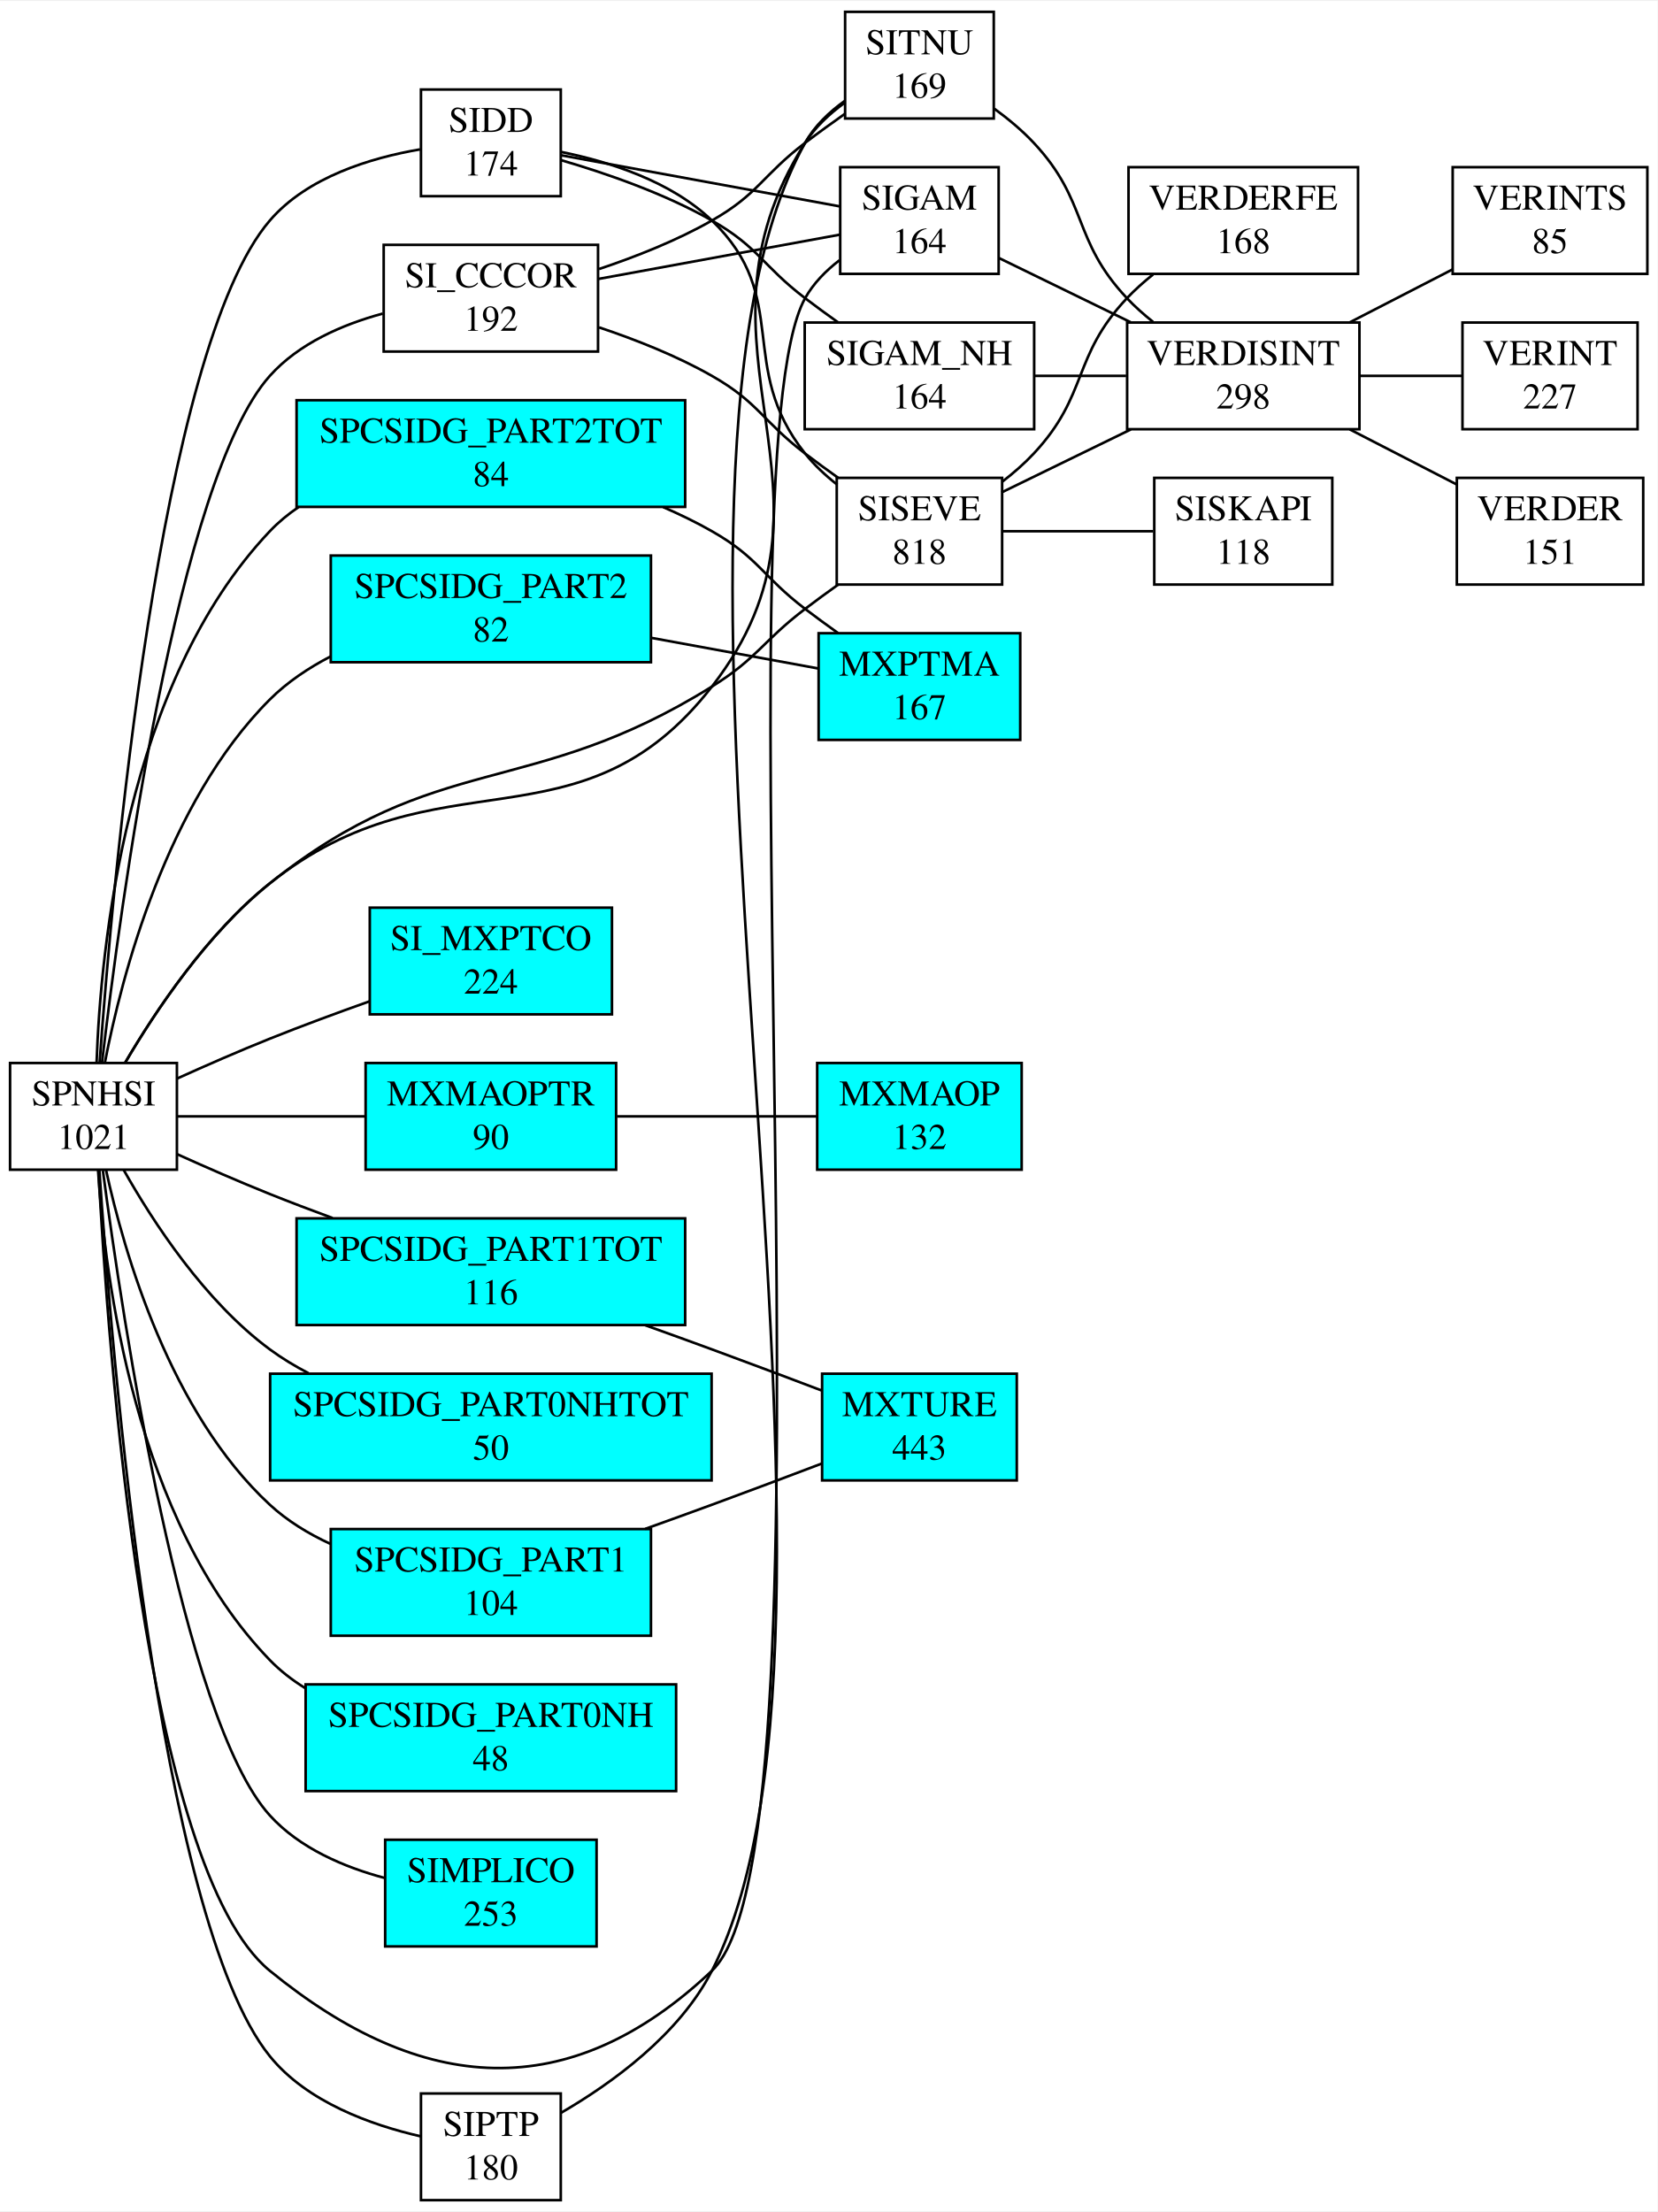
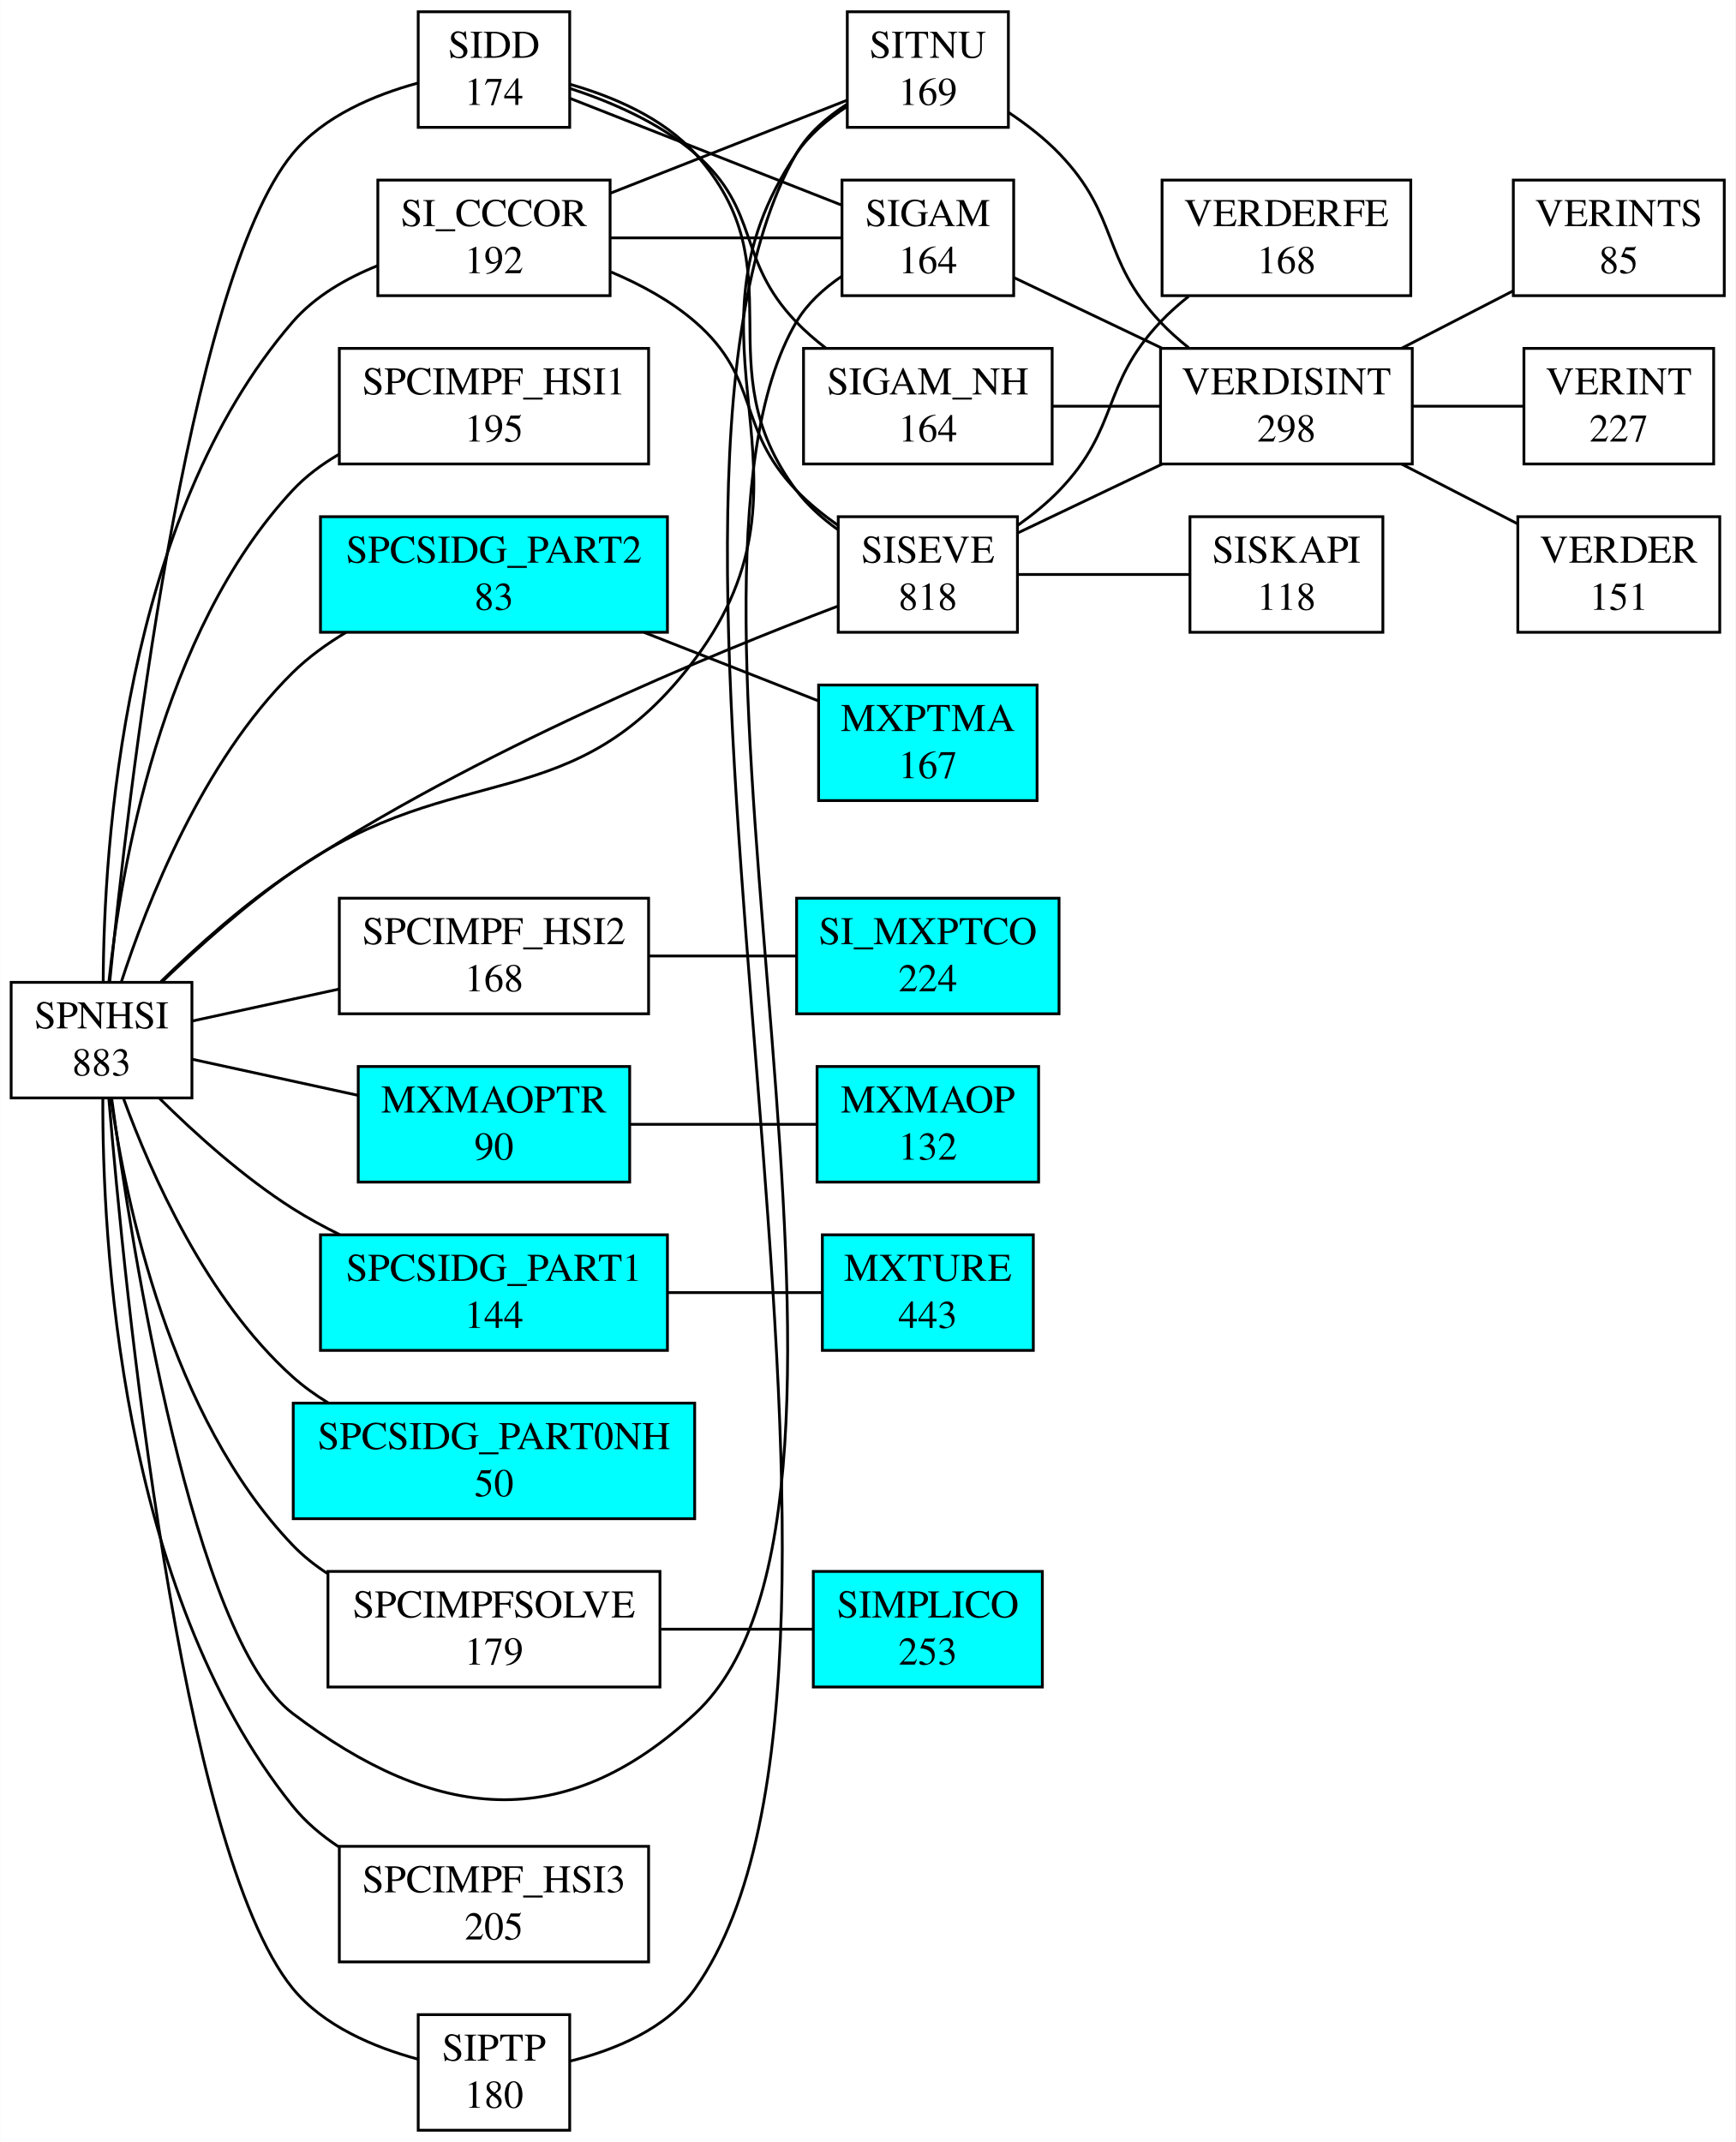
- <svg xmlns="http://www.w3.org/2000/svg" width="640pt" height="854pt" viewBox="0.00 0.00 640.26 853.60">
-   <g id="graph0" class="graph" transform="scale(1 1) rotate(0) translate(4 849.6)">
-     <polygon fill="white" stroke="none" points="-4,4 -4,-849.6 636.261,-849.6 636.261,4 -4,4" />
+ <svg xmlns="http://www.w3.org/2000/svg" width="619pt" height="764pt" viewBox="0.00 0.00 618.51 763.60">
+   <g id="graph0" class="graph" transform="scale(1 1) rotate(0) translate(4 759.6)">
+     <polygon fill="white" stroke="none" points="-4,4 -4,-759.6 614.508,-759.6 614.508,4 -4,4" />
    <g id="node1" class="node">
-       <polygon fill="cyan" stroke="black" points="388.74,-319.402 313.541,-319.402 313.541,-278.198 388.74,-278.198 388.74,-319.402" />
-       <text text-anchor="middle" x="351.14" y="-303" font-family="Times,serif" font-size="14.00">MXTURE</text>
-       <text text-anchor="middle" x="351.14" y="-286.2" font-family="Times,serif" font-size="14.00">443</text>
+       <polygon fill="cyan" stroke="black" points="364.257,-319.402 289.058,-319.402 289.058,-278.198 364.257,-278.198 364.257,-319.402" />
+       <text text-anchor="middle" x="326.658" y="-303" font-family="Times,serif" font-size="14.00">MXTURE</text>
+       <text text-anchor="middle" x="326.658" y="-286.2" font-family="Times,serif" font-size="14.00">443</text>
    </g>
    <g id="node2" class="node">
-       <polygon fill="none" stroke="black" points="226.999,-755.402 144.206,-755.402 144.206,-714.198 226.999,-714.198 226.999,-755.402" />
-       <text text-anchor="middle" x="185.602" y="-739" font-family="Times,serif" font-size="14.00">SI_CCCOR</text>
-       <text text-anchor="middle" x="185.602" y="-722.2" font-family="Times,serif" font-size="14.00">192</text>
+       <polygon fill="none" stroke="black" points="213.393,-695.402 130.6,-695.402 130.6,-654.198 213.393,-654.198 213.393,-695.402" />
+       <text text-anchor="middle" x="171.996" y="-679" font-family="Times,serif" font-size="14.00">SI_CCCOR</text>
+       <text text-anchor="middle" x="171.996" y="-662.2" font-family="Times,serif" font-size="14.00">192</text>
    </g>
    <g id="node3" class="node">
-       <polygon fill="none" stroke="black" points="379.85,-845.402 322.431,-845.402 322.431,-804.198 379.85,-804.198 379.85,-845.402" />
-       <text text-anchor="middle" x="351.14" y="-829" font-family="Times,serif" font-size="14.00">SITNU</text>
-       <text text-anchor="middle" x="351.14" y="-812.2" font-family="Times,serif" font-size="14.00">169</text>
+       <polygon fill="none" stroke="black" points="355.367,-755.402 297.948,-755.402 297.948,-714.198 355.367,-714.198 355.367,-755.402" />
+       <text text-anchor="middle" x="326.658" y="-739" font-family="Times,serif" font-size="14.00">SITNU</text>
+       <text text-anchor="middle" x="326.658" y="-722.2" font-family="Times,serif" font-size="14.00">169</text>
    </g>
    <g id="edge1" class="edge">
-       <path fill="none" stroke="black" d="M227.369,-746.065C241.646,-750.837 257.476,-757.099 270.983,-764.8 289.077,-775.116 290.417,-782.177 306.983,-794.8 311.919,-798.561 317.277,-802.44 322.486,-806.11" />
+       <path fill="none" stroke="black" d="M213.506,-690.721C240.183,-701.206 274.409,-714.658 297.997,-723.928" />
    </g>
    <g id="node4" class="node">
-       <polygon fill="none" stroke="black" points="381.741,-785.402 320.539,-785.402 320.539,-744.198 381.741,-744.198 381.741,-785.402" />
-       <text text-anchor="middle" x="351.14" y="-769" font-family="Times,serif" font-size="14.00">SIGAM</text>
-       <text text-anchor="middle" x="351.14" y="-752.2" font-family="Times,serif" font-size="14.00">164</text>
+       <polygon fill="none" stroke="black" points="357.259,-695.402 296.057,-695.402 296.057,-654.198 357.259,-654.198 357.259,-695.402" />
+       <text text-anchor="middle" x="326.658" y="-679" font-family="Times,serif" font-size="14.00">SIGAM</text>
+       <text text-anchor="middle" x="326.658" y="-662.2" font-family="Times,serif" font-size="14.00">164</text>
    </g>
    <g id="edge2" class="edge">
-       <path fill="none" stroke="black" d="M227.028,-742.216C255.971,-747.525 294.293,-754.555 320.445,-759.353" />
+       <path fill="none" stroke="black" d="M213.506,-674.8C239.476,-674.8 272.601,-674.8 296.1,-674.8" />
    </g>
    <g id="node5" class="node">
-       <polygon fill="none" stroke="black" points="383.079,-665.402 319.201,-665.402 319.201,-624.198 383.079,-624.198 383.079,-665.402" />
-       <text text-anchor="middle" x="351.14" y="-649" font-family="Times,serif" font-size="14.00">SISEVE</text>
-       <text text-anchor="middle" x="351.14" y="-632.2" font-family="Times,serif" font-size="14.00">818</text>
+       <polygon fill="none" stroke="black" points="358.597,-575.402 294.719,-575.402 294.719,-534.198 358.597,-534.198 358.597,-575.402" />
+       <text text-anchor="middle" x="326.658" y="-559" font-family="Times,serif" font-size="14.00">SISEVE</text>
+       <text text-anchor="middle" x="326.658" y="-542.2" font-family="Times,serif" font-size="14.00">818</text>
    </g>
    <g id="edge3" class="edge">
-       <path fill="none" stroke="black" d="M227.369,-723.535C241.646,-718.763 257.476,-712.501 270.983,-704.8 289.077,-694.484 290.417,-687.423 306.983,-674.8 311.048,-671.703 315.399,-668.525 319.718,-665.451" />
+       <path fill="none" stroke="black" d="M213.718,-662.644C224.281,-658.187 235.11,-652.33 243.771,-644.8 267.24,-624.396 258.21,-607.21 279.771,-584.8 284.127,-580.273 289.286,-576.086 294.546,-572.365" />
    </g>
    <g id="node7" class="node">
-       <polygon fill="none" stroke="black" points="521.096,-725.402 431.365,-725.402 431.365,-684.198 521.096,-684.198 521.096,-725.402" />
-       <text text-anchor="middle" x="476.23" y="-709" font-family="Times,serif" font-size="14.00">VERDISINT</text>
-       <text text-anchor="middle" x="476.23" y="-692.2" font-family="Times,serif" font-size="14.00">298</text>
+       <polygon fill="none" stroke="black" points="499.342,-635.402 409.611,-635.402 409.611,-594.198 499.342,-594.198 499.342,-635.402" />
+       <text text-anchor="middle" x="454.477" y="-619" font-family="Times,serif" font-size="14.00">VERDISINT</text>
+       <text text-anchor="middle" x="454.477" y="-602.2" font-family="Times,serif" font-size="14.00">298</text>
    </g>
    <g id="edge4" class="edge">
-       <path fill="none" stroke="black" d="M380.022,-808.021C385.433,-804.071 390.81,-799.599 395.297,-794.8 416.538,-772.086 409.962,-757.426 431.297,-734.8 434.339,-731.575 437.784,-728.504 441.375,-725.644" />
+       <path fill="none" stroke="black" d="M355.416,-719.539C361.804,-715.274 368.265,-710.287 373.544,-704.8 395.105,-682.39 388.209,-667.426 409.544,-644.8 412.586,-641.575 416.031,-638.504 419.622,-635.644" />
+     </g>
+     <g id="edge17" class="edge">
+       <path fill="none" stroke="black" d="M357.475,-660.581C373.172,-653.096 392.71,-643.778 410.056,-635.506" />
+     </g>
+     <g id="node6" class="node">
+       <polygon fill="none" stroke="black" points="488.859,-575.402 420.095,-575.402 420.095,-534.198 488.859,-534.198 488.859,-575.402" />
+       <text text-anchor="middle" x="454.477" y="-559" font-family="Times,serif" font-size="14.00">SISKAPI</text>
+       <text text-anchor="middle" x="454.477" y="-542.2" font-family="Times,serif" font-size="14.00">118</text>
+     </g>
+     <g id="edge10" class="edge">
+       <path fill="none" stroke="black" d="M358.437,-554.8C377.061,-554.8 400.821,-554.8 419.925,-554.8" />
+     </g>
+     <g id="edge9" class="edge">
+       <path fill="none" stroke="black" d="M358.437,-569.478C374.005,-576.902 393.163,-586.038 410.189,-594.157" />
+     </g>
+     <g id="node13" class="node">
+       <polygon fill="none" stroke="black" points="498.804,-695.402 410.149,-695.402 410.149,-654.198 498.804,-654.198 498.804,-695.402" />
+       <text text-anchor="middle" x="454.477" y="-679" font-family="Times,serif" font-size="14.00">VERDERFE</text>
+       <text text-anchor="middle" x="454.477" y="-662.2" font-family="Times,serif" font-size="14.00">168</text>
+     </g>
+     <g id="edge8" class="edge">
+       <path fill="none" stroke="black" d="M358.77,-572.365C364.029,-576.086 369.189,-580.273 373.544,-584.8 395.105,-607.21 388.209,-622.174 409.544,-644.8 412.586,-648.025 416.031,-651.096 419.622,-653.956" />
+     </g>
+     <g id="node8" class="node">
+       <polygon fill="none" stroke="black" points="610.557,-695.402 535.36,-695.402 535.36,-654.198 610.557,-654.198 610.557,-695.402" />
+       <text text-anchor="middle" x="572.959" y="-679" font-family="Times,serif" font-size="14.00">VERINTS</text>
+       <text text-anchor="middle" x="572.959" y="-662.2" font-family="Times,serif" font-size="14.00">85</text>
+     </g>
+     <g id="edge5" class="edge">
+       <path fill="none" stroke="black" d="M495.563,-635.449C508.462,-642.093 522.68,-649.417 535.318,-655.926" />
+     </g>
+     <g id="node9" class="node">
+       <polygon fill="none" stroke="black" points="606.775,-635.402 539.142,-635.402 539.142,-594.198 606.775,-594.198 606.775,-635.402" />
+       <text text-anchor="middle" x="572.959" y="-619" font-family="Times,serif" font-size="14.00">VERINT</text>
+       <text text-anchor="middle" x="572.959" y="-602.2" font-family="Times,serif" font-size="14.00">227</text>
+     </g>
+     <g id="edge6" class="edge">
+       <path fill="none" stroke="black" d="M499.514,-614.8C512.656,-614.8 526.827,-614.8 539.12,-614.8" />
+     </g>
+     <g id="node10" class="node">
+       <polygon fill="none" stroke="black" points="608.95,-575.402 536.967,-575.402 536.967,-534.198 608.95,-534.198 608.95,-575.402" />
+       <text text-anchor="middle" x="572.959" y="-559" font-family="Times,serif" font-size="14.00">VERDER</text>
+       <text text-anchor="middle" x="572.959" y="-542.2" font-family="Times,serif" font-size="14.00">151</text>
+     </g>
+     <g id="edge7" class="edge">
+       <path fill="none" stroke="black" d="M495.563,-594.151C508.988,-587.236 523.843,-579.584 536.857,-572.881" />
+     </g>
+     <g id="node11" class="node">
+       <polygon fill="none" stroke="black" points="227.119,-101.402 116.874,-101.402 116.874,-60.198 227.119,-60.198 227.119,-101.402" />
+       <text text-anchor="middle" x="171.996" y="-85" font-family="Times,serif" font-size="14.00">SPCIMPF_HSI3</text>
+       <text text-anchor="middle" x="171.996" y="-68.2" font-family="Times,serif" font-size="14.00">205</text>
+     </g>
+     <g id="node12" class="node">
+       <polygon fill="cyan" stroke="black" points="373.431,-439.402 279.885,-439.402 279.885,-398.198 373.431,-398.198 373.431,-439.402" />
+       <text text-anchor="middle" x="326.658" y="-423" font-family="Times,serif" font-size="14.00">SI_MXPTCO</text>
+       <text text-anchor="middle" x="326.658" y="-406.2" font-family="Times,serif" font-size="14.00">224</text>
+     </g>
+     <g id="node14" class="node">
+       <polygon fill="cyan" stroke="black" points="367.485,-199.402 285.83,-199.402 285.83,-158.198 367.485,-158.198 367.485,-199.402" />
+       <text text-anchor="middle" x="326.658" y="-183" font-family="Times,serif" font-size="14.00">SIMPLICO</text>
+       <text text-anchor="middle" x="326.658" y="-166.2" font-family="Times,serif" font-size="14.00">253</text>
+     </g>
+     <g id="node15" class="node">
+       <polygon fill="cyan" stroke="black" points="233.834,-319.402 110.159,-319.402 110.159,-278.198 233.834,-278.198 233.834,-319.402" />
+       <text text-anchor="middle" x="171.996" y="-303" font-family="Times,serif" font-size="14.00">SPCSIDG_PART1</text>
+       <text text-anchor="middle" x="171.996" y="-286.2" font-family="Times,serif" font-size="14.00">144</text>
+     </g>
+     <g id="edge11" class="edge">
+       <path fill="none" stroke="black" d="M233.771,-298.8C252.396,-298.8 272.312,-298.8 288.824,-298.8" />
+     </g>
+     <g id="node16" class="node">
+       <polygon fill="none" stroke="black" points="198.996,-755.402 144.996,-755.402 144.996,-714.198 198.996,-714.198 198.996,-755.402" />
+       <text text-anchor="middle" x="171.996" y="-739" font-family="Times,serif" font-size="14.00">SIDD</text>
+       <text text-anchor="middle" x="171.996" y="-722.2" font-family="Times,serif" font-size="14.00">174</text>
+     </g>
+     <g id="edge12" class="edge">
+       <path fill="none" stroke="black" d="M199.24,-724.486C226.179,-713.898 268.02,-697.453 296.107,-686.414" />
+     </g>
+     <g id="edge14" class="edge">
+       <path fill="none" stroke="black" d="M199.14,-729.541C214.123,-725.255 232.193,-717.721 243.771,-704.8 280.931,-663.332 246.447,-629.408 279.771,-584.8 283.759,-579.462 288.996,-574.801 294.502,-570.845" />
+     </g>
+     <g id="node17" class="node">
+       <polygon fill="none" stroke="black" points="370.973,-635.402 282.343,-635.402 282.343,-594.198 370.973,-594.198 370.973,-635.402" />
+       <text text-anchor="middle" x="326.658" y="-619" font-family="Times,serif" font-size="14.00">SIGAM_NH</text>
+       <text text-anchor="middle" x="326.658" y="-602.2" font-family="Times,serif" font-size="14.00">164</text>
+     </g>
+     <g id="edge13" class="edge">
+       <path fill="none" stroke="black" d="M199.055,-728.095C213.462,-723.39 230.981,-715.92 243.771,-704.8 267.24,-684.396 258.21,-667.21 279.771,-644.8 282.939,-641.508 286.532,-638.395 290.279,-635.511" />
+     </g>
+     <g id="edge34" class="edge">
+       <path fill="none" stroke="black" d="M370.958,-614.8C383.326,-614.8 396.818,-614.8 409.242,-614.8" />
+     </g>
+     <g id="node18" class="node">
+       <polygon fill="none" stroke="black" points="231.17,-199.402 112.823,-199.402 112.823,-158.198 231.17,-158.198 231.17,-199.402" />
+       <text text-anchor="middle" x="171.996" y="-183" font-family="Times,serif" font-size="14.00">SPCIMPFSOLVE</text>
+       <text text-anchor="middle" x="171.996" y="-166.2" font-family="Times,serif" font-size="14.00">179</text>
+     </g>
+     <g id="edge15" class="edge">
+       <path fill="none" stroke="black" d="M231.583,-178.8C249.745,-178.8 269.326,-178.8 285.897,-178.8" />
+     </g>
+     <g id="node19" class="node">
+       <polygon fill="none" stroke="black" points="198.996,-41.402 144.996,-41.402 144.996,-0.198 198.996,-0.198 198.996,-41.402" />
+       <text text-anchor="middle" x="171.996" y="-25" font-family="Times,serif" font-size="14.00">SIPTP</text>
+       <text text-anchor="middle" x="171.996" y="-8.2" font-family="Times,serif" font-size="14.00">180</text>
+     </g>
+     <g id="edge16" class="edge">
+       <path fill="none" stroke="black" d="M199.245,-24.863C214.863,-28.746 233.568,-36.276 243.771,-50.8 327.444,-169.899 207.023,-578.731 279.771,-704.8 283.958,-712.055 290.688,-717.866 297.719,-722.37" />
+     </g>
+     <g id="node20" class="node">
+       <polygon fill="cyan" stroke="black" points="365.597,-515.402 287.719,-515.402 287.719,-474.198 365.597,-474.198 365.597,-515.402" />
+       <text text-anchor="middle" x="326.658" y="-499" font-family="Times,serif" font-size="14.00">MXPTMA</text>
+       <text text-anchor="middle" x="326.658" y="-482.2" font-family="Times,serif" font-size="14.00">167</text>
+     </g>
+     <g id="node21" class="node">
+       <polygon fill="none" stroke="black" points="64.333,-409.402 -0.111,-409.402 -0.111,-368.198 64.333,-368.198 64.333,-409.402" />
+       <text text-anchor="middle" x="32.111" y="-393" font-family="Times,serif" font-size="14.00">SPNHSI</text>
+       <text text-anchor="middle" x="32.111" y="-376.2" font-family="Times,serif" font-size="14.00">883</text>
+     </g>
+     <g id="edge19" class="edge">
+       <path fill="none" stroke="black" d="M32.707,-409.5C32.889,-456.971 39.805,-574.952 100.222,-644.8 108.167,-653.985 119.406,-660.431 130.594,-664.924" />
+     </g>
+     <g id="edge23" class="edge">
+       <path fill="none" stroke="black" d="M53.762,-409.66C66.502,-421.9 83.548,-437.191 100.222,-448.8 159.466,-490.05 200.623,-466.924 243.771,-524.8 292.535,-590.207 234.071,-637.217 279.771,-704.8 284.357,-711.581 291.039,-717.191 297.893,-721.653" />
+     </g>
+     <g id="edge29" class="edge">
+       <path fill="none" stroke="black" d="M35.728,-367.993C42.898,-314.727 64.721,-175.736 100.222,-148.8 151.048,-110.237 197.054,-105.35 243.771,-148.8 324.694,-224.062 223.703,-549.567 279.771,-644.8 283.635,-651.362 289.564,-656.752 295.892,-661.062" />
+     </g>
+     <g id="edge22" class="edge">
+       <path fill="none" stroke="black" d="M53.274,-409.665C65.974,-422.056 83.147,-437.503 100.222,-448.8 164.965,-491.637 249.75,-526.516 294.64,-543.536" />
+     </g>
+     <g id="edge30" class="edge">
+       <path fill="none" stroke="black" d="M32.574,-368.113C32.374,-318.835 38.361,-192.88 100.222,-115.8 104.769,-110.134 110.467,-105.314 116.644,-101.232" />
+     </g>
+     <g id="edge26" class="edge">
+       <path fill="none" stroke="black" d="M52.832,-367.983C65.502,-355.456 82.8,-339.849 100.222,-328.8 105.518,-325.44 111.256,-322.303 117.094,-319.42" />
    </g>
    <g id="edge18" class="edge">
-       <path fill="none" stroke="black" d="M381.937,-750.276C397.163,-742.854 415.959,-733.692 432.681,-725.54" />
-     </g>
-     <g id="node6" class="node">
-       <polygon fill="none" stroke="black" points="510.612,-665.402 441.848,-665.402 441.848,-624.198 510.612,-624.198 510.612,-665.402" />
-       <text text-anchor="middle" x="476.23" y="-649" font-family="Times,serif" font-size="14.00">SISKAPI</text>
-       <text text-anchor="middle" x="476.23" y="-632.2" font-family="Times,serif" font-size="14.00">118</text>
-     </g>
-     <g id="edge12" class="edge">
-       <path fill="none" stroke="black" d="M382.884,-644.8C400.685,-644.8 423.12,-644.8 441.418,-644.8" />
-     </g>
-     <g id="edge11" class="edge">
-       <path fill="none" stroke="black" d="M382.884,-659.786C397.98,-667.144 416.407,-676.127 432.818,-684.126" />
-     </g>
-     <g id="node14" class="node">
-       <polygon fill="none" stroke="black" points="520.558,-785.402 431.903,-785.402 431.903,-744.198 520.558,-744.198 520.558,-785.402" />
-       <text text-anchor="middle" x="476.23" y="-769" font-family="Times,serif" font-size="14.00">VERDERFE</text>
-       <text text-anchor="middle" x="476.23" y="-752.2" font-family="Times,serif" font-size="14.00">168</text>
-     </g>
-     <g id="edge10" class="edge">
-       <path fill="none" stroke="black" d="M383.168,-663.941C387.49,-667.28 391.683,-670.934 395.297,-674.8 416.538,-697.514 409.962,-712.174 431.297,-734.8 434.339,-738.025 437.784,-741.096 441.375,-743.956" />
-     </g>
-     <g id="node8" class="node">
-       <polygon fill="none" stroke="black" points="632.31,-785.402 557.114,-785.402 557.114,-744.198 632.31,-744.198 632.31,-785.402" />
-       <text text-anchor="middle" x="594.712" y="-769" font-family="Times,serif" font-size="14.00">VERINTS</text>
-       <text text-anchor="middle" x="594.712" y="-752.2" font-family="Times,serif" font-size="14.00">85</text>
-     </g>
-     <g id="edge5" class="edge">
-       <path fill="none" stroke="black" d="M517.317,-725.449C530.215,-732.093 544.433,-739.417 557.071,-745.926" />
-     </g>
-     <g id="node9" class="node">
-       <polygon fill="none" stroke="black" points="628.528,-725.402 560.896,-725.402 560.896,-684.198 628.528,-684.198 628.528,-725.402" />
-       <text text-anchor="middle" x="594.712" y="-709" font-family="Times,serif" font-size="14.00">VERINT</text>
-       <text text-anchor="middle" x="594.712" y="-692.2" font-family="Times,serif" font-size="14.00">227</text>
-     </g>
-     <g id="edge6" class="edge">
-       <path fill="none" stroke="black" d="M521.267,-704.8C534.41,-704.8 548.58,-704.8 560.873,-704.8" />
-     </g>
-     <g id="node10" class="node">
-       <polygon fill="none" stroke="black" points="630.704,-665.402 558.72,-665.402 558.72,-624.198 630.704,-624.198 630.704,-665.402" />
-       <text text-anchor="middle" x="594.712" y="-649" font-family="Times,serif" font-size="14.00">VERDER</text>
-       <text text-anchor="middle" x="594.712" y="-632.2" font-family="Times,serif" font-size="14.00">151</text>
-     </g>
-     <g id="edge7" class="edge">
-       <path fill="none" stroke="black" d="M517.317,-684.151C530.741,-677.236 545.596,-669.584 558.61,-662.881" />
-     </g>
-     <g id="node11" class="node">
-       <polygon fill="cyan" stroke="black" points="260.651,-379.402 110.553,-379.402 110.553,-338.198 260.651,-338.198 260.651,-379.402" />
-       <text text-anchor="middle" x="185.602" y="-363" font-family="Times,serif" font-size="14.00">SPCSIDG_PART1TOT</text>
-       <text text-anchor="middle" x="185.602" y="-346.2" font-family="Times,serif" font-size="14.00">116</text>
-     </g>
-     <g id="edge8" class="edge">
-       <path fill="none" stroke="black" d="M245.216,-338.137C253.866,-335.037 262.664,-331.855 270.983,-328.8 284.917,-323.683 300.177,-317.934 313.548,-312.849" />
-     </g>
-     <g id="node12" class="node">
-       <polygon fill="cyan" stroke="black" points="260.651,-695.402 110.553,-695.402 110.553,-654.198 260.651,-654.198 260.651,-695.402" />
-       <text text-anchor="middle" x="185.602" y="-679" font-family="Times,serif" font-size="14.00">SPCSIDG_PART2TOT</text>
-       <text text-anchor="middle" x="185.602" y="-662.2" font-family="Times,serif" font-size="14.00">84</text>
-     </g>
-     <g id="node13" class="node">
-       <polygon fill="cyan" stroke="black" points="390.079,-605.402 312.201,-605.402 312.201,-564.198 390.079,-564.198 390.079,-605.402" />
-       <text text-anchor="middle" x="351.14" y="-589" font-family="Times,serif" font-size="14.00">MXPTMA</text>
-       <text text-anchor="middle" x="351.14" y="-572.2" font-family="Times,serif" font-size="14.00">167</text>
-     </g>
-     <g id="edge9" class="edge">
-       <path fill="none" stroke="black" d="M252.135,-654.125C258.647,-651.298 265.04,-648.188 270.983,-644.8 289.077,-634.484 290.417,-627.423 306.983,-614.8 311.048,-611.703 315.399,-608.525 319.718,-605.451" />
-     </g>
-     <g id="node15" class="node">
-       <polygon fill="cyan" stroke="black" points="232.375,-499.402 138.829,-499.402 138.829,-458.198 232.375,-458.198 232.375,-499.402" />
-       <text text-anchor="middle" x="185.602" y="-483" font-family="Times,serif" font-size="14.00">SI_MXPTCO</text>
-       <text text-anchor="middle" x="185.602" y="-466.2" font-family="Times,serif" font-size="14.00">224</text>
-     </g>
-     <g id="node16" class="node">
-       <polygon fill="cyan" stroke="black" points="226.43,-139.402 144.775,-139.402 144.775,-98.198 226.43,-98.198 226.43,-139.402" />
-       <text text-anchor="middle" x="185.602" y="-123" font-family="Times,serif" font-size="14.00">SIMPLICO</text>
-       <text text-anchor="middle" x="185.602" y="-106.2" font-family="Times,serif" font-size="14.00">253</text>
-     </g>
-     <g id="node17" class="node">
-       <polygon fill="cyan" stroke="black" points="247.439,-259.402 123.765,-259.402 123.765,-218.198 247.439,-218.198 247.439,-259.402" />
-       <text text-anchor="middle" x="185.602" y="-243" font-family="Times,serif" font-size="14.00">SPCSIDG_PART1</text>
-       <text text-anchor="middle" x="185.602" y="-226.2" font-family="Times,serif" font-size="14.00">104</text>
-     </g>
-     <g id="edge13" class="edge">
-       <path fill="none" stroke="black" d="M245.216,-259.463C253.866,-262.563 262.664,-265.745 270.983,-268.8 284.917,-273.917 300.177,-279.666 313.548,-284.751" />
-     </g>
-     <g id="node18" class="node">
-       <polygon fill="none" stroke="black" points="212.602,-815.402 158.602,-815.402 158.602,-774.198 212.602,-774.198 212.602,-815.402" />
-       <text text-anchor="middle" x="185.602" y="-799" font-family="Times,serif" font-size="14.00">SIDD</text>
-       <text text-anchor="middle" x="185.602" y="-782.2" font-family="Times,serif" font-size="14.00">174</text>
-     </g>
-     <g id="edge14" class="edge">
-       <path fill="none" stroke="black" d="M212.878,-789.98C242.222,-784.597 289.62,-775.902 320.328,-770.269" />
-     </g>
-     <g id="edge16" class="edge">
-       <path fill="none" stroke="black" d="M212.822,-791.277C231.19,-787.554 255.183,-779.997 270.983,-764.8 302.033,-734.935 280.165,-708.517 306.983,-674.8 310.505,-670.372 314.852,-666.33 319.419,-662.745" />
-     </g>
-     <g id="node19" class="node">
-       <polygon fill="none" stroke="black" points="395.455,-725.402 306.826,-725.402 306.826,-684.198 395.455,-684.198 395.455,-725.402" />
-       <text text-anchor="middle" x="351.14" y="-709" font-family="Times,serif" font-size="14.00">SIGAM_NH</text>
-       <text text-anchor="middle" x="351.14" y="-692.2" font-family="Times,serif" font-size="14.00">164</text>
-     </g>
-     <g id="edge15" class="edge">
-       <path fill="none" stroke="black" d="M212.734,-788.108C229.948,-783.085 252.614,-775.273 270.983,-764.8 289.077,-754.484 290.417,-747.423 306.983,-734.8 311.048,-731.703 315.399,-728.525 319.718,-725.451" />
-     </g>
-     <g id="edge36" class="edge">
-       <path fill="none" stroke="black" d="M395.537,-704.8C407.027,-704.8 419.443,-704.8 430.978,-704.8" />
-     </g>
-     <g id="node20" class="node">
-       <polygon fill="none" stroke="black" points="212.602,-41.402 158.602,-41.402 158.602,-0.198 212.602,-0.198 212.602,-41.402" />
-       <text text-anchor="middle" x="185.602" y="-25" font-family="Times,serif" font-size="14.00">SIPTP</text>
-       <text text-anchor="middle" x="185.602" y="-8.2" font-family="Times,serif" font-size="14.00">180</text>
-     </g>
-     <g id="edge17" class="edge">
-       <path fill="none" stroke="black" d="M212.633,-33.886C232.458,-45.399 258.415,-64.163 270.983,-88.8 342.369,-228.737 230.686,-657.48 306.983,-794.8 310.617,-801.341 316.351,-806.769 322.467,-811.127" />
-     </g>
-     <g id="node21" class="node">
-       <polygon fill="cyan" stroke="black" points="270.864,-319.402 100.341,-319.402 100.341,-278.198 270.864,-278.198 270.864,-319.402" />
-       <text text-anchor="middle" x="185.602" y="-303" font-family="Times,serif" font-size="14.00">SPCSIDG_PART0NHTOT</text>
-       <text text-anchor="middle" x="185.602" y="-286.2" font-family="Times,serif" font-size="14.00">50</text>
+       <path fill="none" stroke="black" d="M35.025,-409.531C41.196,-472.323 62.399,-658.933 100.222,-704.8 111.344,-718.288 129.616,-725.828 144.808,-729.975" />
+     </g>
+     <g id="edge28" class="edge">
+       <path fill="none" stroke="black" d="M35.498,-367.916C40.748,-331.154 56.527,-254.463 100.222,-208.8 103.912,-204.943 108.177,-201.559 112.748,-198.594" />
+     </g>
+     <g id="edge31" class="edge">
+       <path fill="none" stroke="black" d="M34.713,-368.042C40.162,-302.338 59.918,-100.341 100.222,-50.8 111.255,-37.238 129.529,-29.701 144.744,-25.573" />
    </g>
    <g id="node22" class="node">
-       <polygon fill="none" stroke="black" points="64.333,-439.402 -0.111,-439.402 -0.111,-398.198 64.333,-398.198 64.333,-439.402" />
-       <text text-anchor="middle" x="32.111" y="-423" font-family="Times,serif" font-size="14.00">SPNHSI</text>
-       <text text-anchor="middle" x="32.111" y="-406.2" font-family="Times,serif" font-size="14.00">1021</text>
+       <polygon fill="none" stroke="black" points="227.119,-635.402 116.874,-635.402 116.874,-594.198 227.119,-594.198 227.119,-635.402" />
+       <text text-anchor="middle" x="171.996" y="-619" font-family="Times,serif" font-size="14.00">SPCIMPF_HSI1</text>
+       <text text-anchor="middle" x="171.996" y="-602.2" font-family="Times,serif" font-size="14.00">195</text>
    </g>
    <g id="edge20" class="edge">
-       <path fill="none" stroke="black" d="M35.423,-439.739C42.336,-498.798 64.601,-664.984 100.222,-704.8 111.417,-717.314 128.185,-724.609 143.83,-728.861" />
+       <path fill="none" stroke="black" d="M34.74,-409.644C38.865,-448.84 53.033,-534.135 100.222,-584.8 104.951,-589.878 110.68,-594.131 116.806,-597.685" />
+     </g>
+     <g id="node23" class="node">
+       <polygon fill="cyan" stroke="black" points="233.834,-575.402 110.159,-575.402 110.159,-534.198 233.834,-534.198 233.834,-575.402" />
+       <text text-anchor="middle" x="171.996" y="-559" font-family="Times,serif" font-size="14.00">SPCSIDG_PART2</text>
+       <text text-anchor="middle" x="171.996" y="-542.2" font-family="Times,serif" font-size="14.00">83</text>
+     </g>
+     <g id="edge21" class="edge">
+       <path fill="none" stroke="black" d="M39.138,-409.454C48.261,-437.578 68.013,-488.045 100.222,-519.8 105.786,-525.286 112.38,-530.064 119.272,-534.177" />
+     </g>
+     <g id="node24" class="node">
+       <polygon fill="none" stroke="black" points="227.119,-439.402 116.874,-439.402 116.874,-398.198 227.119,-398.198 227.119,-439.402" />
+       <text text-anchor="middle" x="171.996" y="-423" font-family="Times,serif" font-size="14.00">SPCIMPF_HSI2</text>
+       <text text-anchor="middle" x="171.996" y="-406.2" font-family="Times,serif" font-size="14.00">168</text>
    </g>
    <g id="edge24" class="edge">
-       <path fill="none" stroke="black" d="M44.289,-439.437C55.99,-459.417 76.016,-489.449 100.222,-508.8 165.107,-560.672 219.991,-519.221 270.983,-584.8 329.111,-659.555 256.157,-714.901 306.983,-794.8 310.803,-800.805 316.302,-805.936 322.102,-810.168" />
+       <path fill="none" stroke="black" d="M64.399,-395.607C79.893,-398.979 99.048,-403.146 116.827,-407.014" />
+     </g>
+     <g id="node25" class="node">
+       <polygon fill="cyan" stroke="black" points="220.377,-379.402 123.616,-379.402 123.616,-338.198 220.377,-338.198 220.377,-379.402" />
+       <text text-anchor="middle" x="171.996" y="-363" font-family="Times,serif" font-size="14.00">MXMAOPTR</text>
+       <text text-anchor="middle" x="171.996" y="-346.2" font-family="Times,serif" font-size="14.00">90</text>
+     </g>
+     <g id="edge25" class="edge">
+       <path fill="none" stroke="black" d="M64.399,-381.993C81.88,-378.189 104.019,-373.372 123.586,-369.115" />
+     </g>
+     <g id="node26" class="node">
+       <polygon fill="cyan" stroke="black" points="243.547,-259.402 100.446,-259.402 100.446,-218.198 243.547,-218.198 243.547,-259.402" />
+       <text text-anchor="middle" x="171.996" y="-243" font-family="Times,serif" font-size="14.00">SPCSIDG_PART0NH</text>
+       <text text-anchor="middle" x="171.996" y="-226.2" font-family="Times,serif" font-size="14.00">50</text>
+     </g>
+     <g id="edge27" class="edge">
+       <path fill="none" stroke="black" d="M40.004,-367.83C49.636,-341.477 69.474,-296.366 100.222,-268.8 104.097,-265.326 108.434,-262.214 113.002,-259.434" />
+     </g>
+     <g id="edge33" class="edge">
+       <path fill="none" stroke="black" d="M225.534,-534.151C245.889,-526.151 268.751,-517.166 287.486,-509.803" />
+     </g>
+     <g id="edge35" class="edge">
+       <path fill="none" stroke="black" d="M227.249,-418.8C244.389,-418.8 263.155,-418.8 279.66,-418.8" />
+     </g>
+     <g id="node27" class="node">
+       <polygon fill="cyan" stroke="black" points="366.149,-379.402 287.166,-379.402 287.166,-338.198 366.149,-338.198 366.149,-379.402" />
+       <text text-anchor="middle" x="326.658" y="-363" font-family="Times,serif" font-size="14.00">MXMAOP</text>
+       <text text-anchor="middle" x="326.658" y="-346.2" font-family="Times,serif" font-size="14.00">132</text>
    </g>
    <g id="edge32" class="edge">
-       <path fill="none" stroke="black" d="M34.05,-397.799C37.497,-331.437 51.893,-128.29 100.222,-88.8 158.991,-40.779 215.845,-36.649 270.983,-88.8 323.212,-138.199 271.92,-672.042 306.983,-734.8 310.188,-740.535 315.003,-745.418 320.271,-749.473" />
-     </g>
-     <g id="edge23" class="edge">
-       <path fill="none" stroke="black" d="M44.289,-439.437C55.99,-459.417 76.016,-489.449 100.222,-508.8 165.107,-560.672 200.457,-540.903 270.983,-584.8 288.665,-595.806 290.417,-602.177 306.983,-614.8 311.048,-617.897 315.399,-621.075 319.718,-624.149" />
-     </g>
-     <g id="edge27" class="edge">
-       <path fill="none" stroke="black" d="M64.303,-404.243C75.543,-399.161 88.374,-393.545 100.222,-388.8 108.015,-385.678 116.276,-382.539 124.459,-379.527" />
-     </g>
-     <g id="edge21" class="edge">
-       <path fill="none" stroke="black" d="M33.308,-439.623C34.855,-483.482 44.595,-586.148 100.222,-644.8 103.538,-648.297 107.289,-651.387 111.32,-654.118" />
-     </g>
-     <g id="edge25" class="edge">
-       <path fill="none" stroke="black" d="M64.303,-433.357C75.543,-438.439 88.374,-444.055 100.222,-448.8 112.634,-453.772 126.229,-458.789 138.812,-463.26" />
-     </g>
-     <g id="edge31" class="edge">
-       <path fill="none" stroke="black" d="M35.746,-397.808C43.266,-340.999 66.483,-186.017 100.222,-148.8 111.708,-136.129 128.903,-128.808 144.779,-124.579" />
-     </g>
-     <g id="edge29" class="edge">
-       <path fill="none" stroke="black" d="M36.958,-398.07C43.96,-365.991 61.769,-304.325 100.222,-268.8 106.959,-262.575 115.073,-257.626 123.572,-253.695" />
-     </g>
-     <g id="edge19" class="edge">
-       <path fill="none" stroke="black" d="M34.489,-439.675C39.315,-506.732 57.525,-715.165 100.222,-764.8 114.721,-781.655 139.351,-789.041 158.269,-792.277" />
-     </g>
-     <g id="edge33" class="edge">
-       <path fill="none" stroke="black" d="M34.389,-397.971C39.006,-328.994 56.889,-109.362 100.222,-55.8 114.586,-38.045 139.489,-29.19 158.53,-24.84" />
-     </g>
-     <g id="edge28" class="edge">
-       <path fill="none" stroke="black" d="M43.76,-398.136C55.188,-377.846 75.131,-347.319 100.222,-328.8 104.85,-325.384 109.903,-322.328 115.162,-319.601" />
-     </g>
-     <g id="node23" class="node">
-       <polygon fill="cyan" stroke="black" points="247.439,-635.402 123.765,-635.402 123.765,-594.198 247.439,-594.198 247.439,-635.402" />
-       <text text-anchor="middle" x="185.602" y="-619" font-family="Times,serif" font-size="14.00">SPCSIDG_PART2</text>
-       <text text-anchor="middle" x="185.602" y="-602.2" font-family="Times,serif" font-size="14.00">82</text>
-     </g>
-     <g id="edge22" class="edge">
-       <path fill="none" stroke="black" d="M36.478,-439.404C42.994,-473.047 60.359,-540.007 100.222,-579.8 106.956,-586.523 115.169,-592.017 123.797,-596.489" />
-     </g>
-     <g id="node24" class="node">
-       <polygon fill="cyan" stroke="black" points="233.983,-439.402 137.222,-439.402 137.222,-398.198 233.983,-398.198 233.983,-439.402" />
-       <text text-anchor="middle" x="185.602" y="-423" font-family="Times,serif" font-size="14.00">MXMAOPTR</text>
-       <text text-anchor="middle" x="185.602" y="-406.2" font-family="Times,serif" font-size="14.00">90</text>
-     </g>
-     <g id="edge26" class="edge">
-       <path fill="none" stroke="black" d="M64.5,-418.8C85.473,-418.8 113.451,-418.8 137.127,-418.8" />
-     </g>
-     <g id="node25" class="node">
-       <polygon fill="cyan" stroke="black" points="257.153,-199.402 114.052,-199.402 114.052,-158.198 257.153,-158.198 257.153,-199.402" />
-       <text text-anchor="middle" x="185.602" y="-183" font-family="Times,serif" font-size="14.00">SPCSIDG_PART0NH</text>
-       <text text-anchor="middle" x="185.602" y="-166.2" font-family="Times,serif" font-size="14.00">48</text>
-     </g>
-     <g id="edge30" class="edge">
-       <path fill="none" stroke="black" d="M33.863,-398.165C36.481,-356.68 48.172,-262.558 100.222,-208.8 104.223,-204.667 108.831,-201.102 113.785,-198.027" />
-     </g>
-     <g id="edge35" class="edge">
-       <path fill="none" stroke="black" d="M247.498,-603.629C269.111,-599.664 292.81,-595.317 311.985,-591.799" />
-     </g>
-     <g id="node26" class="node">
-       <polygon fill="cyan" stroke="black" points="390.632,-439.402 311.649,-439.402 311.649,-398.198 390.632,-398.198 390.632,-439.402" />
-       <text text-anchor="middle" x="351.14" y="-423" font-family="Times,serif" font-size="14.00">MXMAOP</text>
-       <text text-anchor="middle" x="351.14" y="-406.2" font-family="Times,serif" font-size="14.00">132</text>
-     </g>
-     <g id="edge34" class="edge">
-       <path fill="none" stroke="black" d="M234.344,-418.8C258.856,-418.8 288.334,-418.8 311.413,-418.8" />
+       <path fill="none" stroke="black" d="M220.463,-358.8C241.819,-358.8 266.712,-358.8 286.919,-358.8" />
    </g>
  </g>
</svg>
